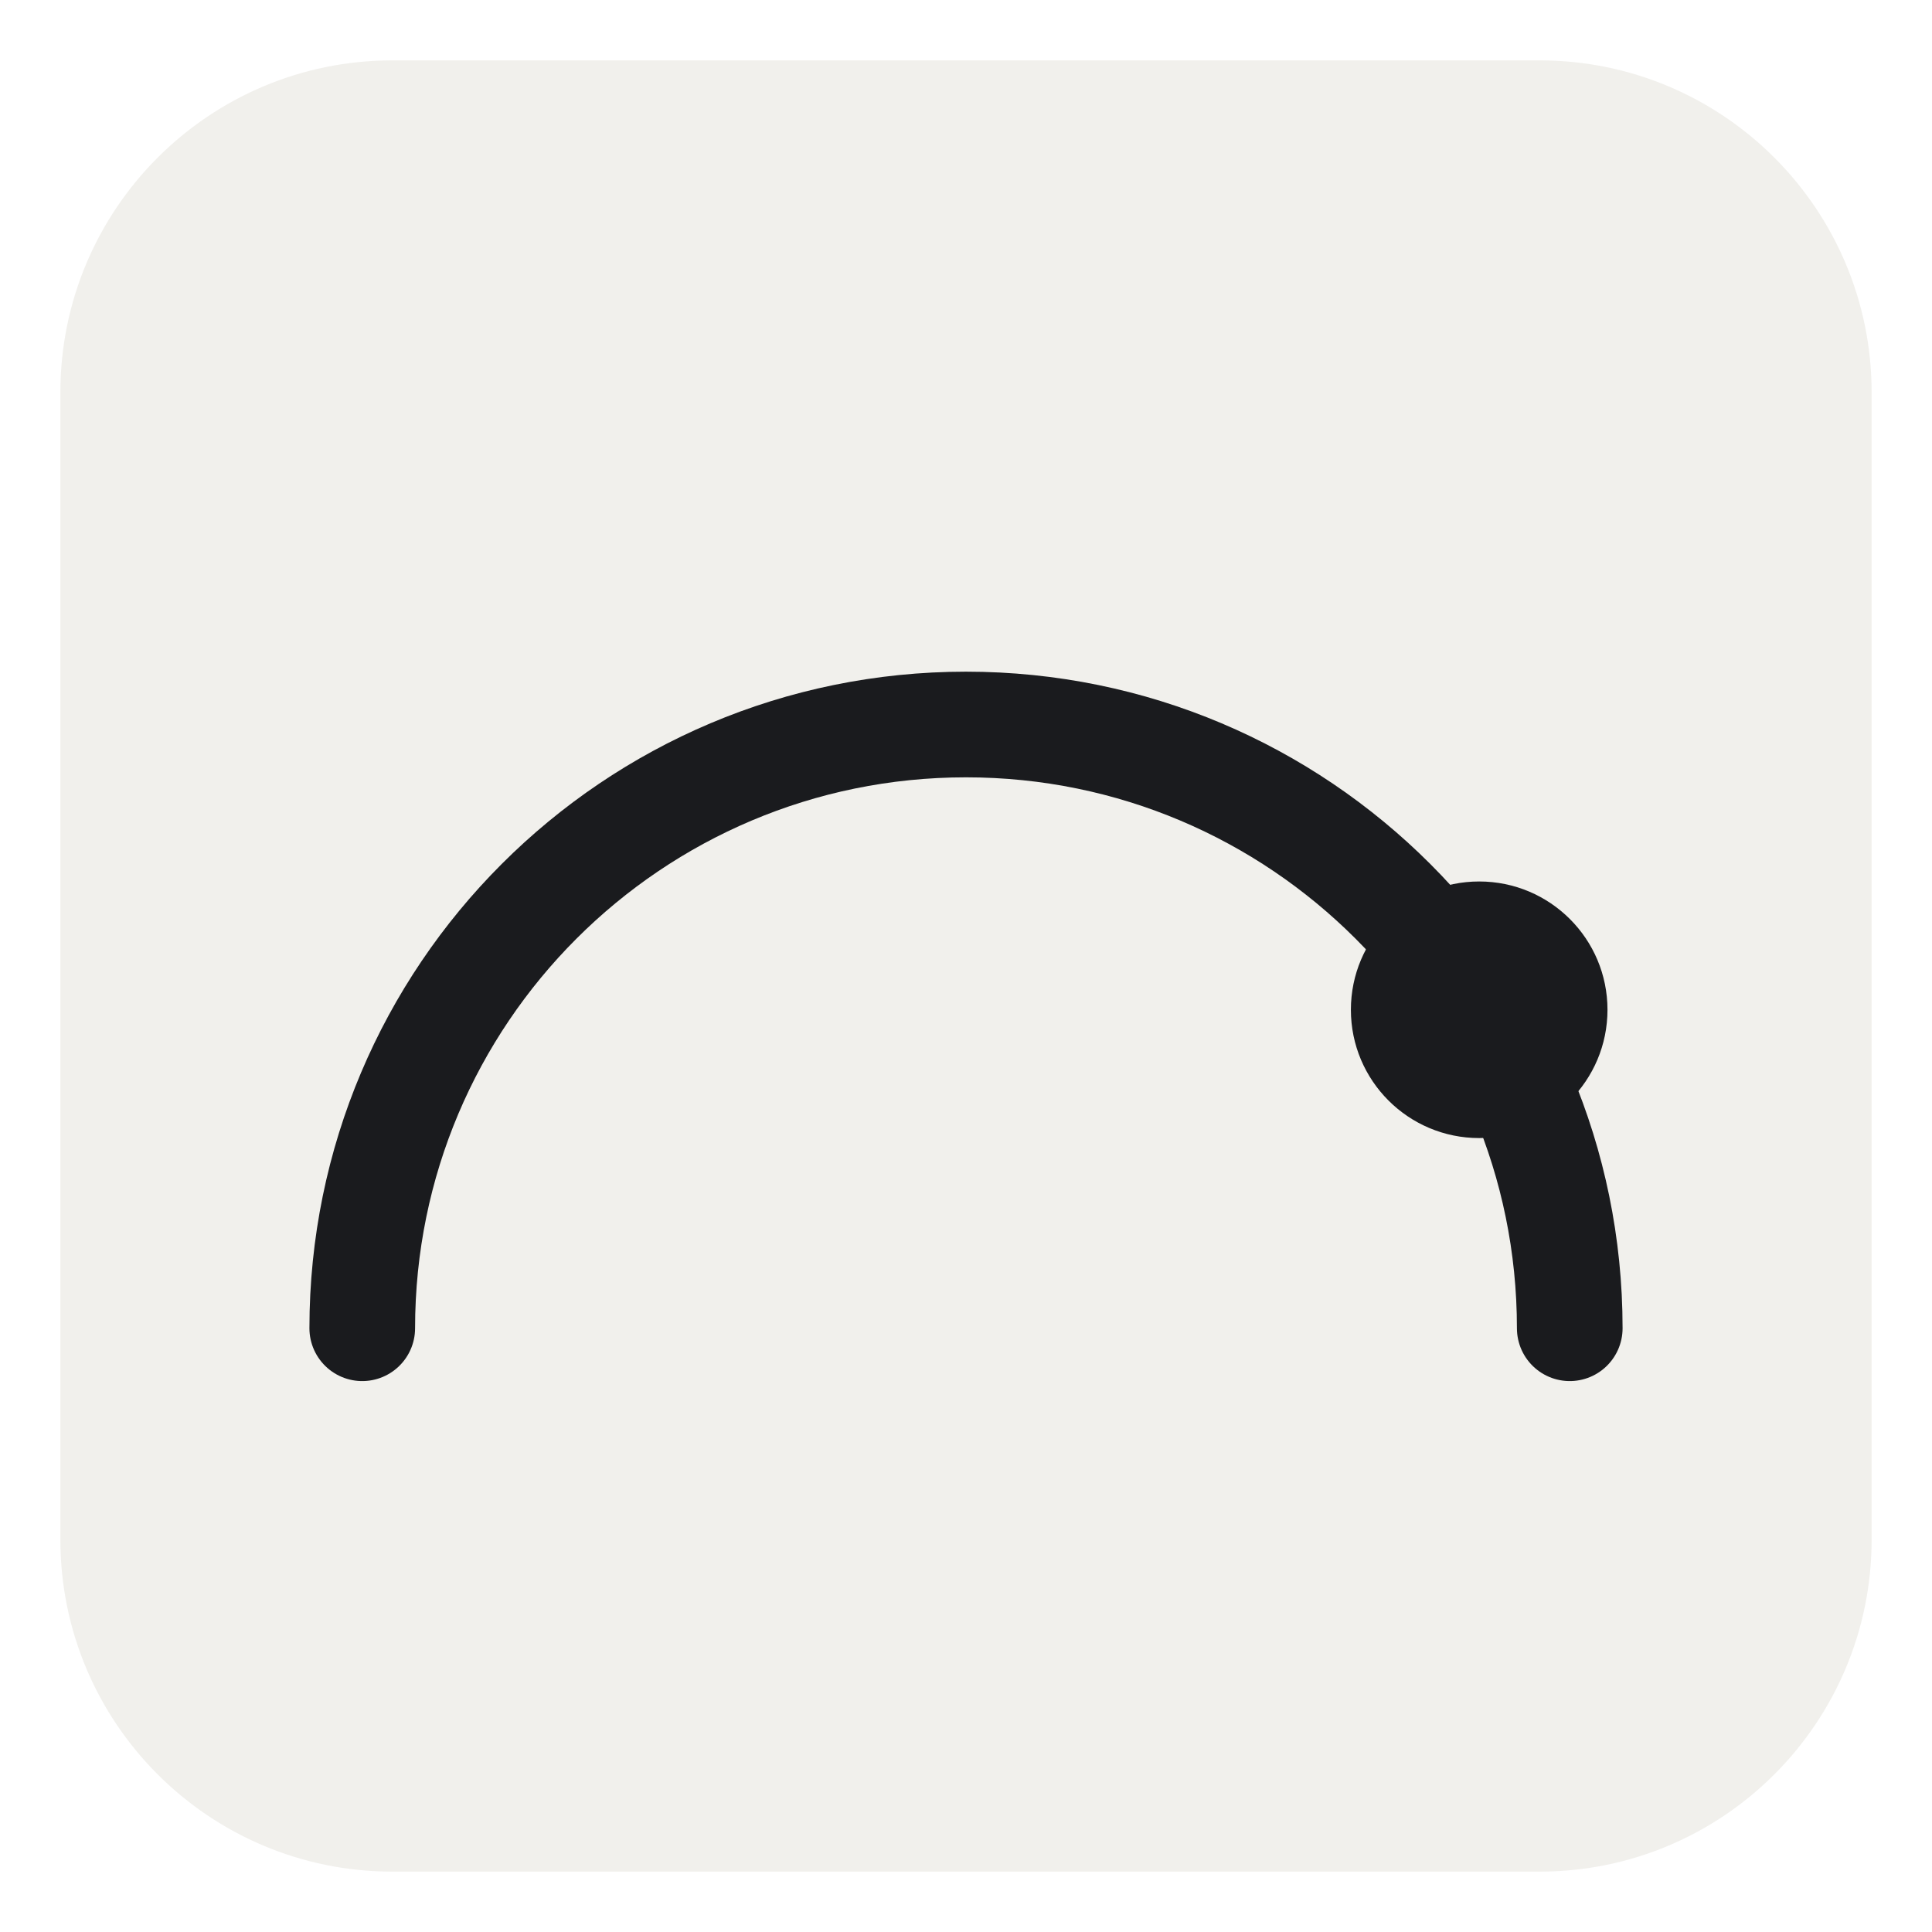
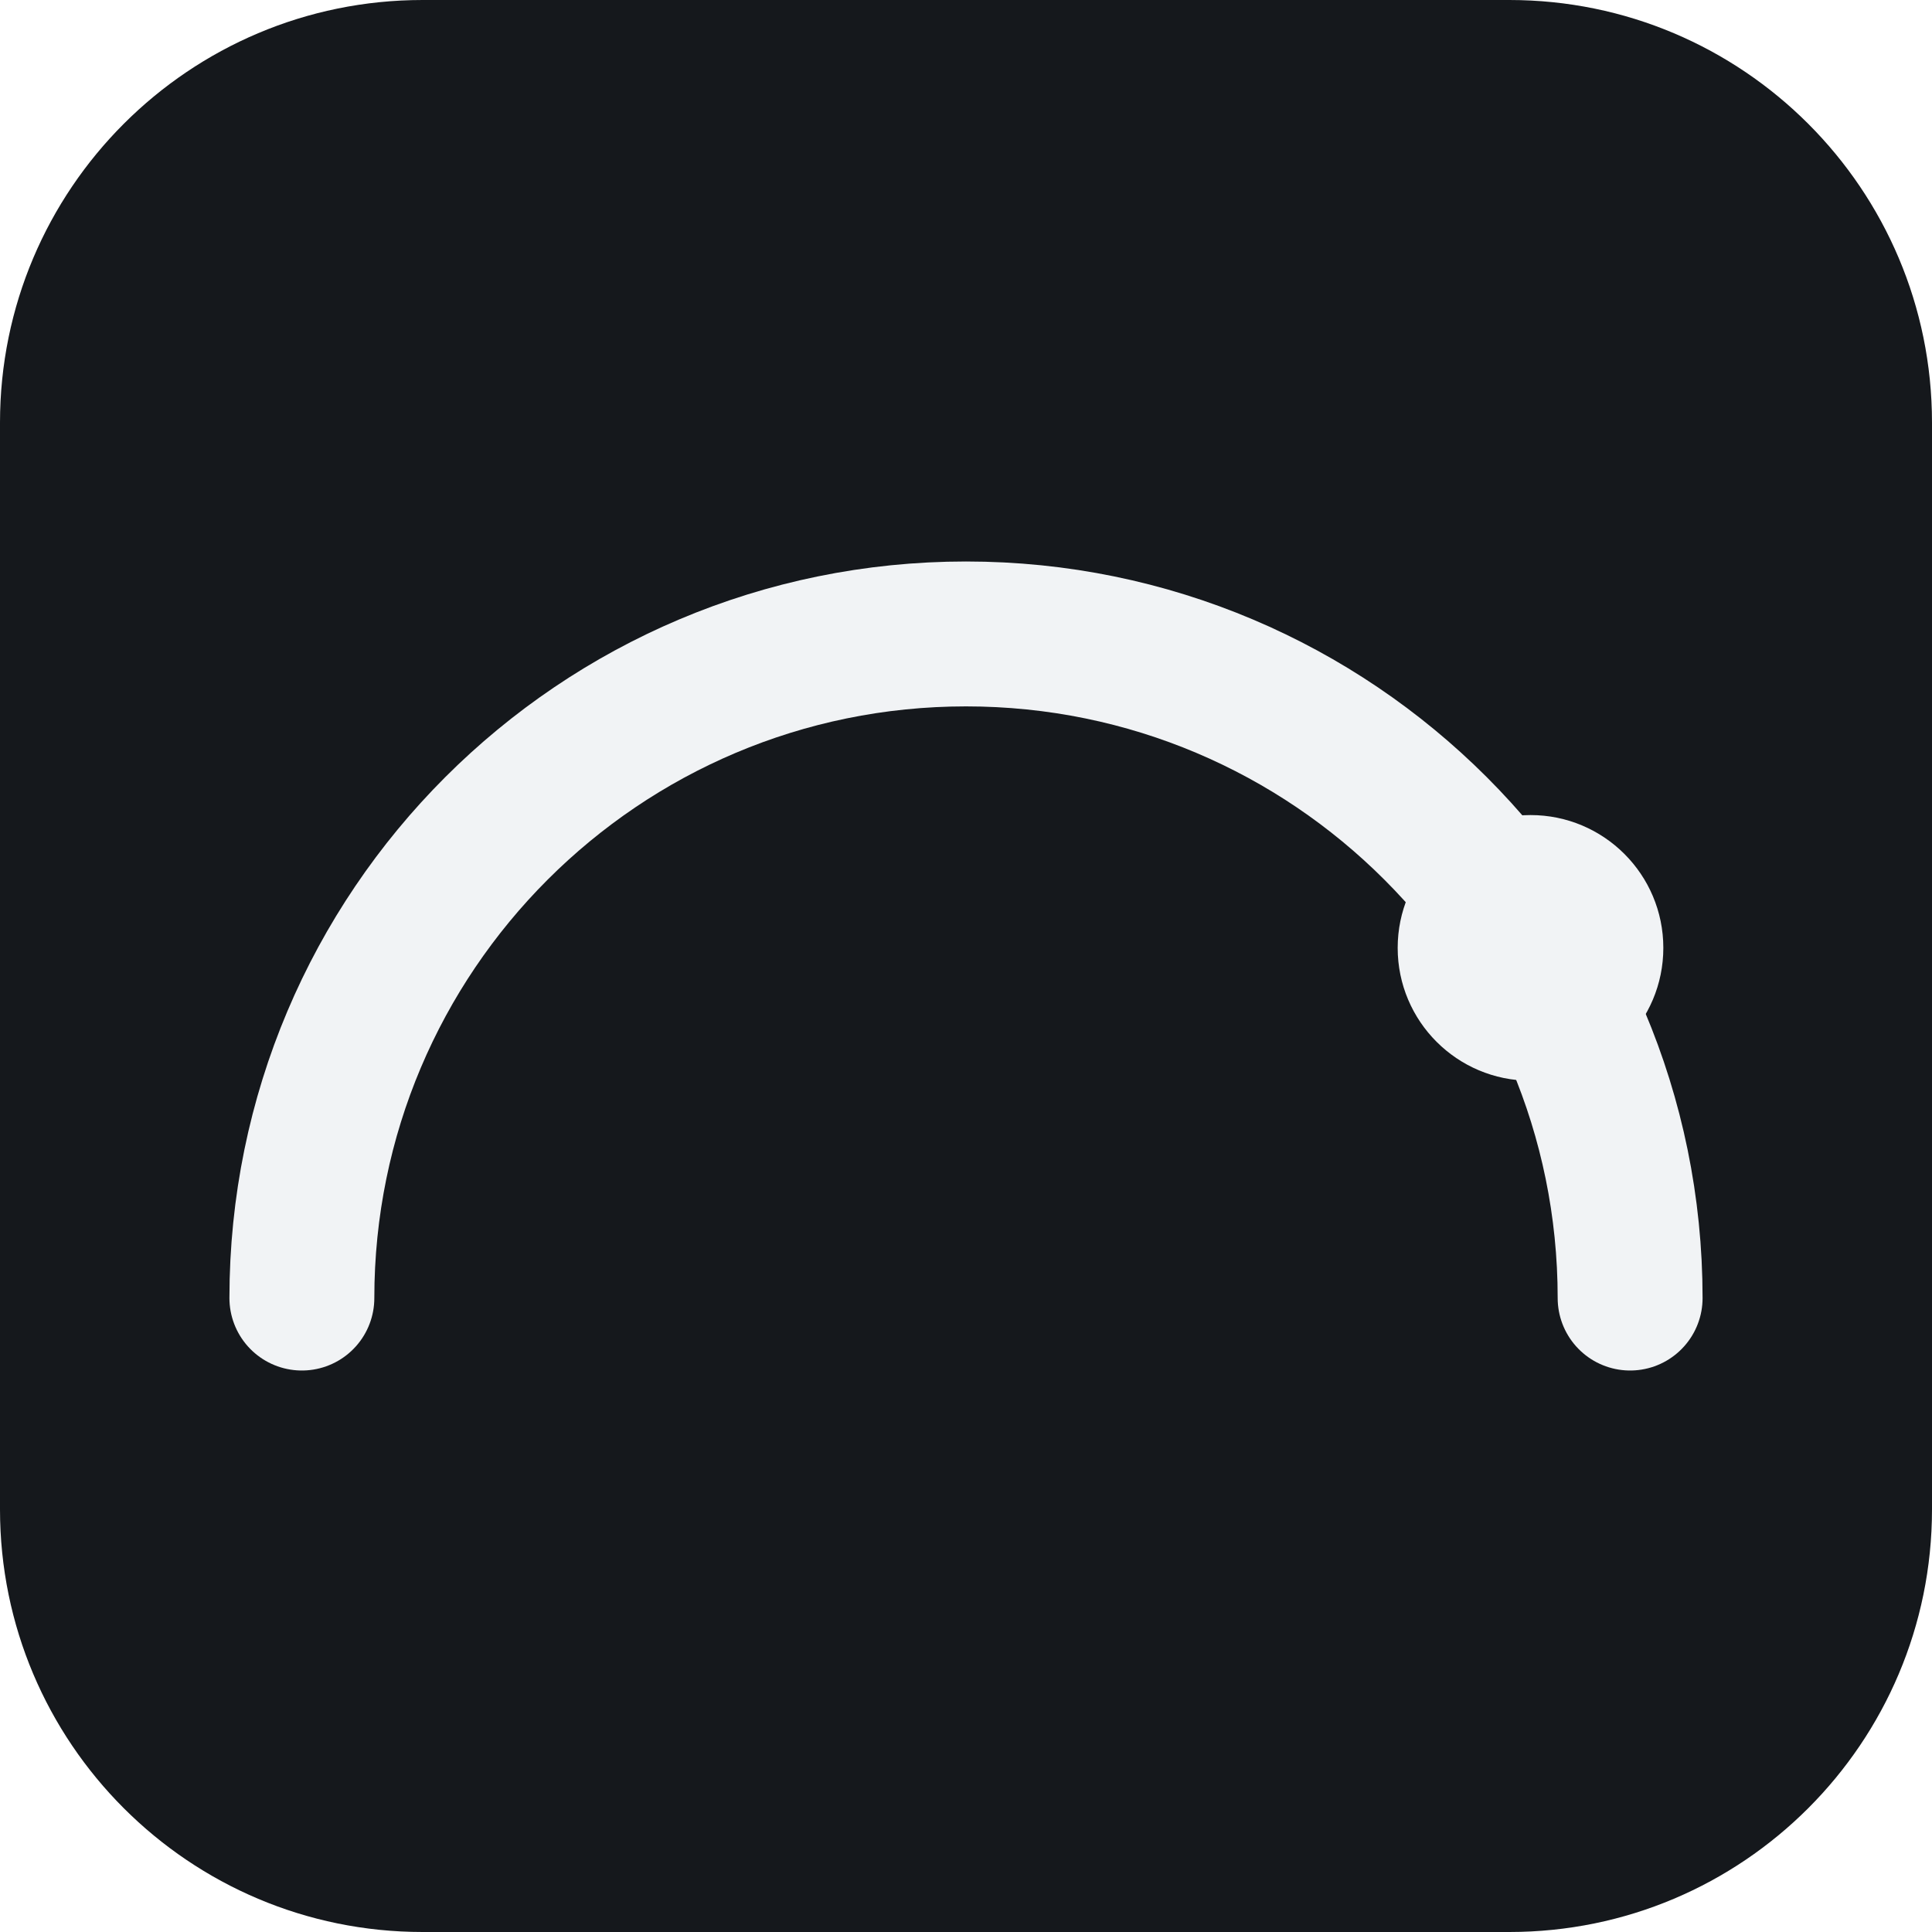
<svg xmlns="http://www.w3.org/2000/svg" viewBox="0 0 128 128" width="128" height="128">
-   <rect x="4" y="4" width="120" height="120" rx="22" fill="#f1f0ec" />
-   <path d="M24 88 A40 40 0 0 1 104 88" fill="none" stroke="#1a1b1e" stroke-width="7" stroke-linecap="round" />
-   <circle cx="98" cy="66.9" r="8.5" fill="#1a1b1e" />
+   <rect width="128" height="128" rx="28" fill="#15181c" />
+   <path d="M20 86 A44 44 0 0 1 108 86" fill="none" stroke="#f1f3f5" stroke-width="9.6" stroke-linecap="round" />
+   <circle cx="101.4" cy="62.8" r="8.8" fill="#f1f3f5" />
</svg>
